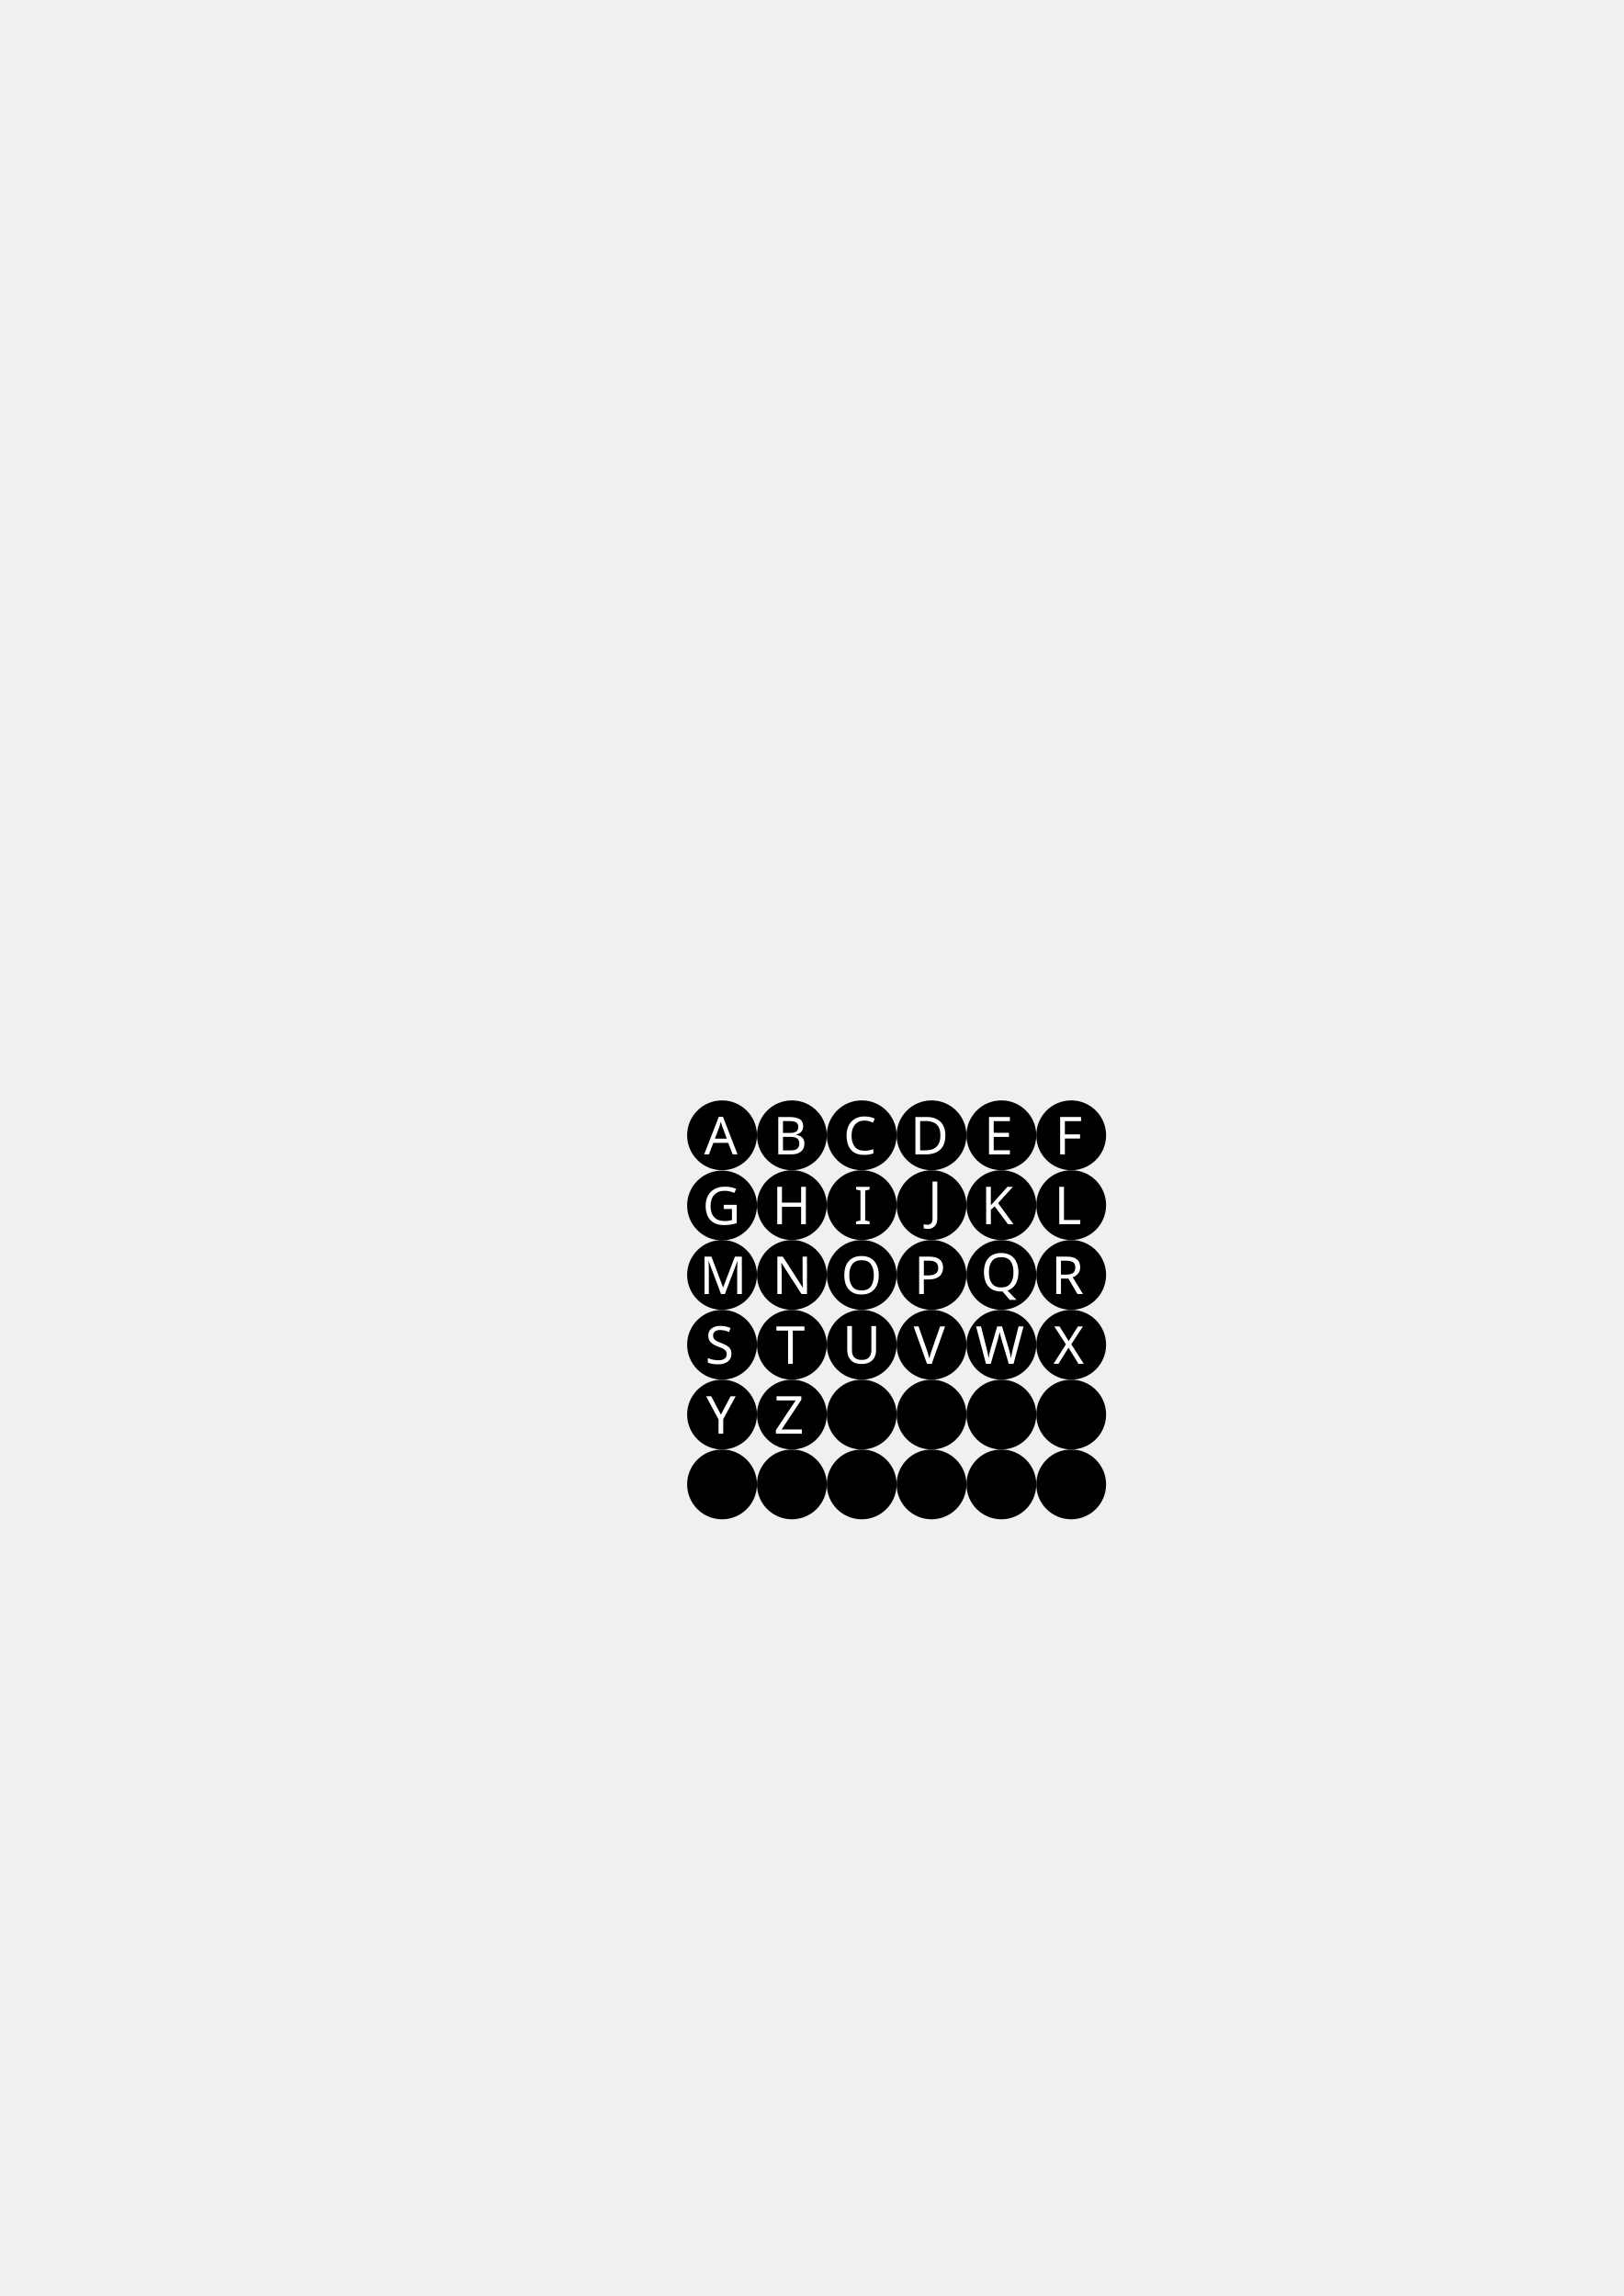
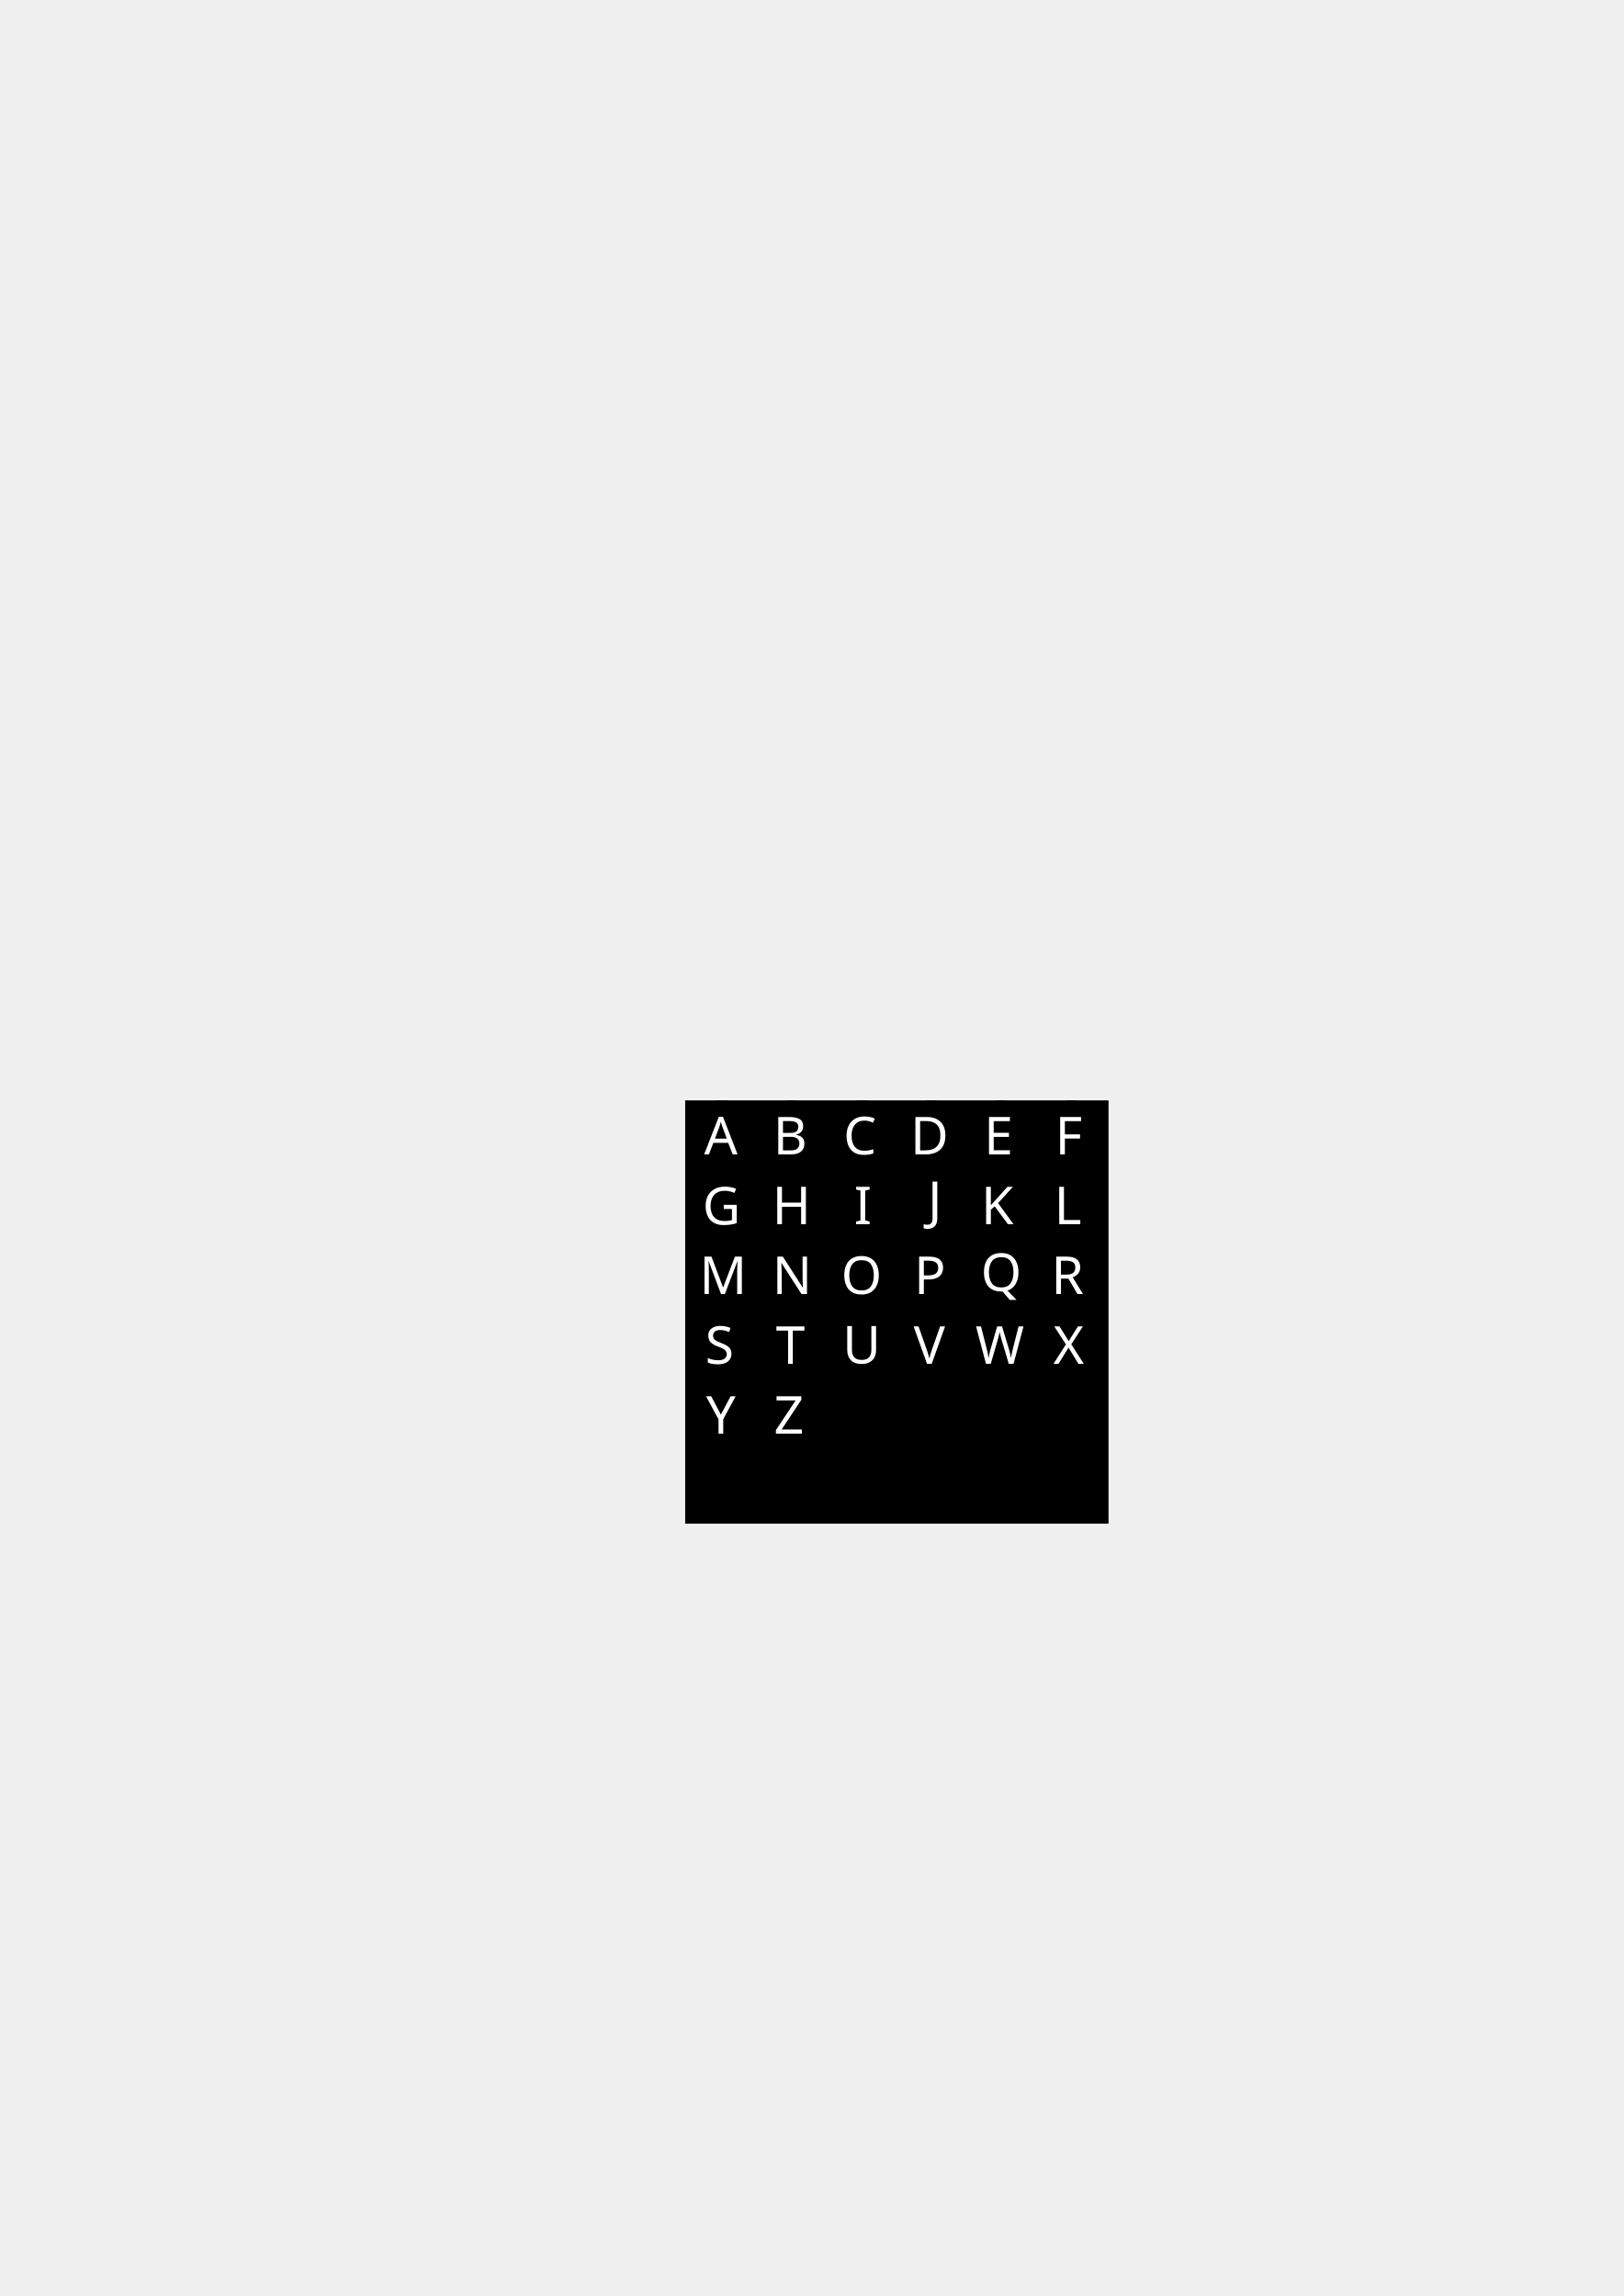
<svg xmlns="http://www.w3.org/2000/svg" width="744.094" height="1052.362" id="svg3107" version="1.1">
  <defs id="defs3109" />
+   <g id="layer2">
+     <rect style="fill:#000000;fill-opacity:1;stroke:none" id="rect3081" width="194" height="194" x="314" y="504.362" />
+   </g>
  <g id="layer1">
    <path style="fill:#000000;fill-opacity:1;stroke:#000000;stroke-width:2.974;stroke-linecap:butt;stroke-linejoin:round;stroke-miterlimit:4;stroke-opacity:1;stroke-dasharray:none;stroke-dashoffset:0" id="path3055" d="m 185,187.362 a 20,20 0 1 1 -40,0 20,20 0 1 1 40,0 z" transform="matrix(0.7446393,0,0,0.7446393,208.0273,380.8449)" />
    <path style="fill:#000000;fill-opacity:1;stroke:#000000;stroke-width:2.974;stroke-linecap:butt;stroke-linejoin:round;stroke-miterlimit:4;stroke-opacity:1;stroke-dasharray:none;stroke-dashoffset:0" id="path3055-9" d="m 185,187.362 a 20,20 0 1 1 -40,0 20,20 0 1 1 40,0 z" transform="matrix(0.7446393,0,0,0.7446393,240.0273,380.8449)" />
    <path style="fill:#000000;fill-opacity:1;stroke:#000000;stroke-width:2.974;stroke-linecap:butt;stroke-linejoin:round;stroke-miterlimit:4;stroke-opacity:1;stroke-dasharray:none;stroke-dashoffset:0" id="path3055-2" d="m 185,187.362 a 20,20 0 1 1 -40,0 20,20 0 1 1 40,0 z" transform="matrix(0.7446393,0,0,0.7446393,272.0273,380.8449)" />
    <path style="fill:#000000;fill-opacity:1;stroke:#000000;stroke-width:2.974;stroke-linecap:butt;stroke-linejoin:round;stroke-miterlimit:4;stroke-opacity:1;stroke-dasharray:none;stroke-dashoffset:0" id="path3055-9-7" d="m 185,187.362 a 20,20 0 1 1 -40,0 20,20 0 1 1 40,0 z" transform="matrix(0.7446393,0,0,0.7446393,304.0273,380.8449)" />
    <path style="fill:#000000;fill-opacity:1;stroke:#000000;stroke-width:2.974;stroke-linecap:butt;stroke-linejoin:round;stroke-miterlimit:4;stroke-opacity:1;stroke-dasharray:none;stroke-dashoffset:0" id="path3055-2-1" d="m 185,187.362 a 20,20 0 1 1 -40,0 20,20 0 1 1 40,0 z" transform="matrix(0.7446393,0,0,0.7446393,336.0273,380.8449)" />
    <path style="fill:#000000;fill-opacity:1;stroke:#000000;stroke-width:2.974;stroke-linecap:butt;stroke-linejoin:round;stroke-miterlimit:4;stroke-opacity:1;stroke-dasharray:none;stroke-dashoffset:0" id="path3055-9-7-9" d="m 185,187.362 a 20,20 0 1 1 -40,0 20,20 0 1 1 40,0 z" transform="matrix(0.7446393,0,0,0.7446393,368.0273,380.8449)" />
    <path style="fill:#000000;fill-opacity:1;stroke:#000000;stroke-width:2.974;stroke-linecap:butt;stroke-linejoin:round;stroke-miterlimit:4;stroke-opacity:1;stroke-dasharray:none;stroke-dashoffset:0" id="path3055-1" d="m 185,187.362 a 20,20 0 1 1 -40,0 20,20 0 1 1 40,0 z" transform="matrix(0.7446393,0,0,0.7446393,208.0273,413.0149)" />
    <path style="fill:#000000;fill-opacity:1;stroke:#000000;stroke-width:2.974;stroke-linecap:butt;stroke-linejoin:round;stroke-miterlimit:4;stroke-opacity:1;stroke-dasharray:none;stroke-dashoffset:0" id="path3055-9-2" d="m 185,187.362 a 20,20 0 1 1 -40,0 20,20 0 1 1 40,0 z" transform="matrix(0.7446393,0,0,0.7446393,240.0273,412.8449)" />
    <path style="fill:#000000;fill-opacity:1;stroke:#000000;stroke-width:2.974;stroke-linecap:butt;stroke-linejoin:round;stroke-miterlimit:4;stroke-opacity:1;stroke-dasharray:none;stroke-dashoffset:0" id="path3055-2-4" d="m 185,187.362 a 20,20 0 1 1 -40,0 20,20 0 1 1 40,0 z" transform="matrix(0.7446393,0,0,0.7446393,272.0273,412.8449)" />
    <path style="fill:#000000;fill-opacity:1;stroke:#000000;stroke-width:2.974;stroke-linecap:butt;stroke-linejoin:round;stroke-miterlimit:4;stroke-opacity:1;stroke-dasharray:none;stroke-dashoffset:0" id="path3055-9-7-0" d="m 185,187.362 a 20,20 0 1 1 -40,0 20,20 0 1 1 40,0 z" transform="matrix(0.7446393,0,0,0.7446393,304.0273,412.8449)" />
    <path style="fill:#000000;fill-opacity:1;stroke:#000000;stroke-width:2.974;stroke-linecap:butt;stroke-linejoin:round;stroke-miterlimit:4;stroke-opacity:1;stroke-dasharray:none;stroke-dashoffset:0" id="path3055-2-1-6" d="m 185,187.362 a 20,20 0 1 1 -40,0 20,20 0 1 1 40,0 z" transform="matrix(0.7446393,0,0,0.7446393,336.0273,412.8449)" />
    <path style="fill:#000000;fill-opacity:1;stroke:#000000;stroke-width:2.974;stroke-linecap:butt;stroke-linejoin:round;stroke-miterlimit:4;stroke-opacity:1;stroke-dasharray:none;stroke-dashoffset:0" id="path3055-9-7-9-4" d="m 185,187.362 a 20,20 0 1 1 -40,0 20,20 0 1 1 40,0 z" transform="matrix(0.7446393,0,0,0.7446393,368.0273,412.8449)" />
    <path style="fill:#000000;fill-opacity:1;stroke:#000000;stroke-width:2.974;stroke-linecap:butt;stroke-linejoin:round;stroke-miterlimit:4;stroke-opacity:1;stroke-dasharray:none;stroke-dashoffset:0" id="path3055-4" d="m 185,187.362 a 20,20 0 1 1 -40,0 20,20 0 1 1 40,0 z" transform="matrix(0.7446393,0,0,0.7446393,208.0273,444.8449)" />
    <path style="fill:#000000;fill-opacity:1;stroke:#000000;stroke-width:2.974;stroke-linecap:butt;stroke-linejoin:round;stroke-miterlimit:4;stroke-opacity:1;stroke-dasharray:none;stroke-dashoffset:0" id="path3055-9-5" d="m 185,187.362 a 20,20 0 1 1 -40,0 20,20 0 1 1 40,0 z" transform="matrix(0.7446393,0,0,0.7446393,240.0273,444.8449)" />
    <path style="fill:#000000;fill-opacity:1;stroke:#000000;stroke-width:2.974;stroke-linecap:butt;stroke-linejoin:round;stroke-miterlimit:4;stroke-opacity:1;stroke-dasharray:none;stroke-dashoffset:0" id="path3055-2-14" d="m 185,187.362 a 20,20 0 1 1 -40,0 20,20 0 1 1 40,0 z" transform="matrix(0.7446393,0,0,0.7446393,272.0273,444.8449)" />
    <path style="fill:#000000;fill-opacity:1;stroke:#000000;stroke-width:2.974;stroke-linecap:butt;stroke-linejoin:round;stroke-miterlimit:4;stroke-opacity:1;stroke-dasharray:none;stroke-dashoffset:0" id="path3055-9-7-2" d="m 185,187.362 a 20,20 0 1 1 -40,0 20,20 0 1 1 40,0 z" transform="matrix(0.7446393,0,0,0.7446393,304.0273,444.8449)" />
    <path style="fill:#000000;fill-opacity:1;stroke:#000000;stroke-width:2.974;stroke-linecap:butt;stroke-linejoin:round;stroke-miterlimit:4;stroke-opacity:1;stroke-dasharray:none;stroke-dashoffset:0" id="path3055-2-1-2" d="m 185,187.362 a 20,20 0 1 1 -40,0 20,20 0 1 1 40,0 z" transform="matrix(0.7446393,0,0,0.7446393,336.0273,444.8449)" />
    <path style="fill:#000000;fill-opacity:1;stroke:#000000;stroke-width:2.974;stroke-linecap:butt;stroke-linejoin:round;stroke-miterlimit:4;stroke-opacity:1;stroke-dasharray:none;stroke-dashoffset:0" id="path3055-9-7-9-6" d="m 185,187.362 a 20,20 0 1 1 -40,0 20,20 0 1 1 40,0 z" transform="matrix(0.7446393,0,0,0.7446393,368.0273,444.8449)" />
    <path style="fill:#000000;fill-opacity:1;stroke:#000000;stroke-width:2.974;stroke-linecap:butt;stroke-linejoin:round;stroke-miterlimit:4;stroke-opacity:1;stroke-dasharray:none;stroke-dashoffset:0" id="path3055-1-0" d="m 185,187.362 a 20,20 0 1 1 -40,0 20,20 0 1 1 40,0 z" transform="matrix(0.7446393,0,0,0.7446393,208.0273,476.8449)" />
    <path style="fill:#000000;fill-opacity:1;stroke:#000000;stroke-width:2.974;stroke-linecap:butt;stroke-linejoin:round;stroke-miterlimit:4;stroke-opacity:1;stroke-dasharray:none;stroke-dashoffset:0" id="path3055-9-2-9" d="m 185,187.362 a 20,20 0 1 1 -40,0 20,20 0 1 1 40,0 z" transform="matrix(0.7446393,0,0,0.7446393,240.0273,476.8449)" />
    <path style="fill:#000000;fill-opacity:1;stroke:#000000;stroke-width:2.974;stroke-linecap:butt;stroke-linejoin:round;stroke-miterlimit:4;stroke-opacity:1;stroke-dasharray:none;stroke-dashoffset:0" id="path3055-2-4-8" d="m 185,187.362 a 20,20 0 1 1 -40,0 20,20 0 1 1 40,0 z" transform="matrix(0.7446393,0,0,0.7446393,272.0273,476.8449)" />
    <path style="fill:#000000;fill-opacity:1;stroke:#000000;stroke-width:2.974;stroke-linecap:butt;stroke-linejoin:round;stroke-miterlimit:4;stroke-opacity:1;stroke-dasharray:none;stroke-dashoffset:0" id="path3055-9-7-0-3" d="m 185,187.362 a 20,20 0 1 1 -40,0 20,20 0 1 1 40,0 z" transform="matrix(0.7446393,0,0,0.7446393,304.0273,476.8449)" />
    <path style="fill:#000000;fill-opacity:1;stroke:#000000;stroke-width:2.974;stroke-linecap:butt;stroke-linejoin:round;stroke-miterlimit:4;stroke-opacity:1;stroke-dasharray:none;stroke-dashoffset:0" id="path3055-2-1-6-1" d="m 185,187.362 a 20,20 0 1 1 -40,0 20,20 0 1 1 40,0 z" transform="matrix(0.7446393,0,0,0.7446393,336.0273,476.8449)" />
    <path style="fill:#000000;fill-opacity:1;stroke:#000000;stroke-width:2.974;stroke-linecap:butt;stroke-linejoin:round;stroke-miterlimit:4;stroke-opacity:1;stroke-dasharray:none;stroke-dashoffset:0" id="path3055-9-7-9-4-7" d="m 185,187.362 a 20,20 0 1 1 -40,0 20,20 0 1 1 40,0 z" transform="matrix(0.7446393,0,0,0.7446393,368.0273,476.8449)" />
    <path style="fill:#000000;fill-opacity:1;stroke:#000000;stroke-width:2.974;stroke-linecap:butt;stroke-linejoin:round;stroke-miterlimit:4;stroke-opacity:1;stroke-dasharray:none;stroke-dashoffset:0" id="path3055-4-2" d="m 185,187.362 a 20,20 0 1 1 -40,0 20,20 0 1 1 40,0 z" transform="matrix(0.7446393,0,0,0.7446393,208.0273,508.8449)" />
    <path style="fill:#000000;fill-opacity:1;stroke:#000000;stroke-width:2.974;stroke-linecap:butt;stroke-linejoin:round;stroke-miterlimit:4;stroke-opacity:1;stroke-dasharray:none;stroke-dashoffset:0" id="path3055-9-5-8" d="m 185,187.362 a 20,20 0 1 1 -40,0 20,20 0 1 1 40,0 z" transform="matrix(0.7446393,0,0,0.7446393,240.0273,508.8449)" />
    <path style="fill:#000000;fill-opacity:1;stroke:#000000;stroke-width:2.974;stroke-linecap:butt;stroke-linejoin:round;stroke-miterlimit:4;stroke-opacity:1;stroke-dasharray:none;stroke-dashoffset:0" id="path3055-2-14-3" d="m 185,187.362 a 20,20 0 1 1 -40,0 20,20 0 1 1 40,0 z" transform="matrix(0.7446393,0,0,0.7446393,272.0273,508.8449)" />
    <path style="fill:#000000;fill-opacity:1;stroke:#000000;stroke-width:2.974;stroke-linecap:butt;stroke-linejoin:round;stroke-miterlimit:4;stroke-opacity:1;stroke-dasharray:none;stroke-dashoffset:0" id="path3055-9-7-2-1" d="m 185,187.362 a 20,20 0 1 1 -40,0 20,20 0 1 1 40,0 z" transform="matrix(0.7446393,0,0,0.7446393,304.0273,508.8449)" />
    <path style="fill:#000000;fill-opacity:1;stroke:#000000;stroke-width:2.974;stroke-linecap:butt;stroke-linejoin:round;stroke-miterlimit:4;stroke-opacity:1;stroke-dasharray:none;stroke-dashoffset:0" id="path3055-2-1-2-9" d="m 185,187.362 a 20,20 0 1 1 -40,0 20,20 0 1 1 40,0 z" transform="matrix(0.7446393,0,0,0.7446393,336.0273,508.8449)" />
    <path style="fill:#000000;fill-opacity:1;stroke:#000000;stroke-width:2.974;stroke-linecap:butt;stroke-linejoin:round;stroke-miterlimit:4;stroke-opacity:1;stroke-dasharray:none;stroke-dashoffset:0" id="path3055-9-7-9-6-3" d="m 185,187.362 a 20,20 0 1 1 -40,0 20,20 0 1 1 40,0 z" transform="matrix(0.7446393,0,0,0.7446393,368.0273,508.8449)" />
    <path style="fill:#000000;fill-opacity:1;stroke:#000000;stroke-width:2.974;stroke-linecap:butt;stroke-linejoin:round;stroke-miterlimit:4;stroke-opacity:1;stroke-dasharray:none;stroke-dashoffset:0" id="path3055-1-0-9" d="m 185,187.362 a 20,20 0 1 1 -40,0 20,20 0 1 1 40,0 z" transform="matrix(0.7446393,0,0,0.7446393,208.0273,540.845)" />
    <path style="fill:#000000;fill-opacity:1;stroke:#000000;stroke-width:2.974;stroke-linecap:butt;stroke-linejoin:round;stroke-miterlimit:4;stroke-opacity:1;stroke-dasharray:none;stroke-dashoffset:0" id="path3055-9-2-9-0" d="m 185,187.362 a 20,20 0 1 1 -40,0 20,20 0 1 1 40,0 z" transform="matrix(0.7446393,0,0,0.7446393,240.0273,540.845)" />
    <path style="fill:#000000;fill-opacity:1;stroke:#000000;stroke-width:2.974;stroke-linecap:butt;stroke-linejoin:round;stroke-miterlimit:4;stroke-opacity:1;stroke-dasharray:none;stroke-dashoffset:0" id="path3055-2-4-8-7" d="m 185,187.362 a 20,20 0 1 1 -40,0 20,20 0 1 1 40,0 z" transform="matrix(0.7446393,0,0,0.7446393,272.0273,540.845)" />
    <path style="fill:#000000;fill-opacity:1;stroke:#000000;stroke-width:2.974;stroke-linecap:butt;stroke-linejoin:round;stroke-miterlimit:4;stroke-opacity:1;stroke-dasharray:none;stroke-dashoffset:0" id="path3055-9-7-0-3-6" d="m 185,187.362 a 20,20 0 1 1 -40,0 20,20 0 1 1 40,0 z" transform="matrix(0.7446393,0,0,0.7446393,304.0273,540.845)" />
    <path style="fill:#000000;fill-opacity:1;stroke:#000000;stroke-width:2.974;stroke-linecap:butt;stroke-linejoin:round;stroke-miterlimit:4;stroke-opacity:1;stroke-dasharray:none;stroke-dashoffset:0" id="path3055-2-1-6-1-1" d="m 185,187.362 a 20,20 0 1 1 -40,0 20,20 0 1 1 40,0 z" transform="matrix(0.7446393,0,0,0.7446393,336.0273,540.845)" />
    <path style="fill:#000000;fill-opacity:1;stroke:#000000;stroke-width:2.974;stroke-linecap:butt;stroke-linejoin:round;stroke-miterlimit:4;stroke-opacity:1;stroke-dasharray:none;stroke-dashoffset:0" id="path3055-9-7-9-4-7-8" d="m 185,187.362 a 20,20 0 1 1 -40,0 20,20 0 1 1 40,0 z" transform="matrix(0.7446393,0,0,0.7446393,368.0273,540.845)" />
    <text xml:space="preserve" style="font-size:40px;font-style:normal;font-weight:normal;line-height:125%;letter-spacing:0px;word-spacing:0px;fill:#000000;fill-opacity:1;stroke:none;font-family:Sans" x="322.69" y="529.11" id="text3338">
      <tspan id="tspan3340" x="322.69" y="529.11" style="font-size:24px;fill:#ffffff">A</tspan>
    </text>
    <text xml:space="preserve" style="font-size:40px;font-style:normal;font-weight:normal;line-height:125%;letter-spacing:0px;word-spacing:0px;fill:#000000;fill-opacity:1;stroke:none;font-family:Sans" x="354.332" y="529.11" id="text3338-9">
      <tspan id="tspan3340-4" x="354.332" y="529.11" style="font-size:24px;fill:#ffffff">B</tspan>
    </text>
    <text xml:space="preserve" style="font-size:40px;font-style:normal;font-weight:normal;line-height:125%;letter-spacing:0px;word-spacing:0px;fill:#000000;fill-opacity:1;stroke:none;font-family:Sans" x="386.49" y="529.099" id="text3338-9-3">
      <tspan id="tspan3340-4-9" x="386.49" y="529.099" style="font-size:24px;fill:#ffffff">C</tspan>
    </text>
    <text xml:space="preserve" style="font-size:40px;font-style:normal;font-weight:normal;line-height:125%;letter-spacing:0px;word-spacing:0px;fill:#000000;fill-opacity:1;stroke:none;font-family:Sans" x="417.184" y="529.11" id="text3338-9-2">
      <tspan id="tspan3340-4-7" x="417.184" y="529.11" style="font-size:24px;fill:#ffffff">D</tspan>
    </text>
    <text xml:space="preserve" style="font-size:40px;font-style:normal;font-weight:normal;line-height:125%;letter-spacing:0px;word-spacing:0px;fill:#000000;fill-opacity:1;stroke:none;font-family:Sans" x="450.901" y="529.11" id="text3338-9-5">
      <tspan id="tspan3340-4-8" x="450.901" y="529.11" style="font-size:24px;fill:#ffffff">E</tspan>
    </text>
    <text xml:space="preserve" style="font-size:40px;font-style:normal;font-weight:normal;line-height:125%;letter-spacing:0px;word-spacing:0px;fill:#000000;fill-opacity:1;stroke:none;font-family:Sans" x="483.51" y="529.11" id="text3338-9-1">
      <tspan id="tspan3340-4-1" x="483.51" y="529.11" style="font-size:24px;fill:#ffffff">F</tspan>
    </text>
    <text xml:space="preserve" style="font-size:40px;font-style:normal;font-weight:normal;line-height:125%;letter-spacing:0px;word-spacing:0px;fill:#000000;fill-opacity:1;stroke:none;font-family:Sans" x="321.905" y="561.268" id="text3338-9-23">
      <tspan id="tspan3340-4-92" x="321.905" y="561.268" style="font-size:24px;fill:#ffffff">G</tspan>
    </text>
    <text xml:space="preserve" style="font-size:40px;font-style:normal;font-weight:normal;line-height:125%;letter-spacing:0px;word-spacing:0px;fill:#000000;fill-opacity:1;stroke:none;font-family:Sans" x="353.869" y="561.11" id="text3338-9-50">
      <tspan id="tspan3340-4-86" x="353.869" y="561.11" style="font-size:24px;fill:#ffffff">H</tspan>
    </text>
    <text xml:space="preserve" style="font-size:40px;font-style:normal;font-weight:normal;line-height:125%;letter-spacing:0px;word-spacing:0px;fill:#000000;fill-opacity:1;stroke:none;font-family:Sans" x="391.354" y="561.11" id="text3338-9-7">
      <tspan id="tspan3340-4-0" x="391.354" y="561.11" style="font-size:24px;fill:#ffffff">I</tspan>
    </text>
    <text xml:space="preserve" style="font-size:40px;font-style:normal;font-weight:normal;line-height:125%;letter-spacing:0px;word-spacing:0px;fill:#000000;fill-opacity:1;stroke:none;font-family:Sans" x="425.153" y="558.708" id="text3338-9-6">
      <tspan id="tspan3340-4-2" x="425.153" y="558.708" style="font-size:24px;fill:#ffffff">J</tspan>
    </text>
    <text xml:space="preserve" style="font-size:40px;font-style:normal;font-weight:normal;line-height:125%;letter-spacing:0px;word-spacing:0px;fill:#000000;fill-opacity:1;stroke:none;font-family:Sans" x="449.594" y="561.11" id="text3338-9-17">
      <tspan id="tspan3340-4-72" x="449.594" y="561.11" style="font-size:24px;fill:#ffffff">K</tspan>
    </text>
    <text xml:space="preserve" style="font-size:40px;font-style:normal;font-weight:normal;line-height:125%;letter-spacing:0px;word-spacing:0px;fill:#000000;fill-opacity:1;stroke:none;font-family:Sans" x="483.094" y="561.11" id="text3338-9-8">
      <tspan id="tspan3340-4-5" x="483.094" y="561.11" style="font-size:24px;fill:#ffffff">L</tspan>
    </text>
    <text xml:space="preserve" style="font-size:40px;font-style:normal;font-weight:normal;line-height:125%;letter-spacing:0px;word-spacing:0px;fill:#000000;fill-opacity:1;stroke:none;font-family:Sans" x="320.533" y="593.11" id="text3338-9-25">
      <tspan id="tspan3340-4-6" x="320.533" y="593.11" style="font-size:24px;fill:#ffffff">M</tspan>
    </text>
    <text xml:space="preserve" style="font-size:40px;font-style:normal;font-weight:normal;line-height:125%;letter-spacing:0px;word-spacing:0px;fill:#000000;fill-opacity:1;stroke:none;font-family:Sans" x="353.916" y="593.11" id="text3338-9-38">
      <tspan id="tspan3340-4-61" x="353.916" y="593.11" style="font-size:24px;fill:#ffffff">N</tspan>
    </text>
    <text xml:space="preserve" style="font-size:40px;font-style:normal;font-weight:normal;line-height:125%;letter-spacing:0px;word-spacing:0px;fill:#000000;fill-opacity:1;stroke:none;font-family:Sans" x="385.447" y="593.099" id="text3338-9-67">
      <tspan id="tspan3340-4-20" x="385.447" y="593.099" style="font-size:24px;fill:#ffffff">O</tspan>
    </text>
    <text xml:space="preserve" style="font-size:40px;font-style:normal;font-weight:normal;line-height:125%;letter-spacing:0px;word-spacing:0px;fill:#000000;fill-opacity:1;stroke:none;font-family:Sans" x="418.889" y="593.11" id="text3338-9-22">
      <tspan id="tspan3340-4-57" x="418.889" y="593.11" style="font-size:24px;fill:#ffffff">P</tspan>
    </text>
    <text xml:space="preserve" style="font-size:40px;font-style:normal;font-weight:normal;line-height:125%;letter-spacing:0px;word-spacing:0px;fill:#000000;fill-opacity:1;stroke:none;font-family:Sans" x="449.447" y="591.722" id="text3338-9-4">
      <tspan id="tspan3340-4-3" x="449.447" y="591.722" style="font-size:24px;fill:#ffffff">Q</tspan>
    </text>
    <text xml:space="preserve" style="font-size:40px;font-style:normal;font-weight:normal;line-height:125%;letter-spacing:0px;word-spacing:0px;fill:#000000;fill-opacity:1;stroke:none;font-family:Sans" x="481.723" y="593.11" id="text3338-9-51">
      <tspan id="tspan3340-4-34" x="481.723" y="593.11" style="font-size:24px;fill:#ffffff">R</tspan>
    </text>
    <text xml:space="preserve" style="font-size:40px;font-style:normal;font-weight:normal;line-height:125%;letter-spacing:0px;word-spacing:0px;fill:#000000;fill-opacity:1;stroke:none;font-family:Sans" x="323.153" y="625.099" id="text3338-9-66">
      <tspan id="tspan3340-4-13" x="323.153" y="625.099" style="font-size:24px;fill:#ffffff">S</tspan>
    </text>
    <text xml:space="preserve" style="font-size:40px;font-style:normal;font-weight:normal;line-height:125%;letter-spacing:0px;word-spacing:0px;fill:#000000;fill-opacity:1;stroke:none;font-family:Sans" x="355.563" y="625.11" id="text3338-9-19">
      <tspan id="tspan3340-4-83" x="355.563" y="625.11" style="font-size:24px;fill:#ffffff">T</tspan>
    </text>
    <text xml:space="preserve" style="font-size:40px;font-style:normal;font-weight:normal;line-height:125%;letter-spacing:0px;word-spacing:0px;fill:#000000;fill-opacity:1;stroke:none;font-family:Sans" x="386.11" y="624.94" id="text3338-9-14">
      <tspan id="tspan3340-4-56" x="386.11" y="624.94" style="font-size:24px;fill:#ffffff">U</tspan>
    </text>
    <text xml:space="preserve" style="font-size:40px;font-style:normal;font-weight:normal;line-height:125%;letter-spacing:0px;word-spacing:0px;fill:#000000;fill-opacity:1;stroke:none;font-family:Sans" x="418.69" y="625.11" id="text3338-9-0">
      <tspan id="tspan3340-4-96" x="418.69" y="625.11" style="font-size:24px;fill:#ffffff">V</tspan>
    </text>
    <text xml:space="preserve" style="font-size:40px;font-style:normal;font-weight:normal;line-height:125%;letter-spacing:0px;word-spacing:0px;fill:#000000;fill-opacity:1;stroke:none;font-family:Sans" x="447.022" y="625.11" id="text3338-9-80">
      <tspan id="tspan3340-4-4" x="447.022" y="625.11" style="font-size:24px;fill:#ffffff">W</tspan>
    </text>
    <text xml:space="preserve" style="font-size:40px;font-style:normal;font-weight:normal;line-height:125%;letter-spacing:0px;word-spacing:0px;fill:#000000;fill-opacity:1;stroke:none;font-family:Sans" x="482.69" y="625.11" id="text3338-9-74">
      <tspan id="tspan3340-4-52" x="482.69" y="625.11" style="font-size:24px;fill:#ffffff">X</tspan>
    </text>
    <text xml:space="preserve" style="font-size:40px;font-style:normal;font-weight:normal;line-height:125%;letter-spacing:0px;word-spacing:0px;fill:#000000;fill-opacity:1;stroke:none;font-family:Sans" x="323.563" y="657.11" id="text3338-9-801">
      <tspan id="tspan3340-4-23" x="323.563" y="657.11" style="font-size:24px;fill:#ffffff">Y</tspan>
    </text>
    <text xml:space="preserve" style="font-size:40px;font-style:normal;font-weight:normal;line-height:125%;letter-spacing:0px;word-spacing:0px;fill:#000000;fill-opacity:1;stroke:none;font-family:Sans" x="354.672" y="657.11" id="text3338-9-76">
      <tspan id="tspan3340-4-81" x="354.672" y="657.11" style="font-size:24px;fill:#ffffff">Z</tspan>
    </text>
  </g>
</svg>
